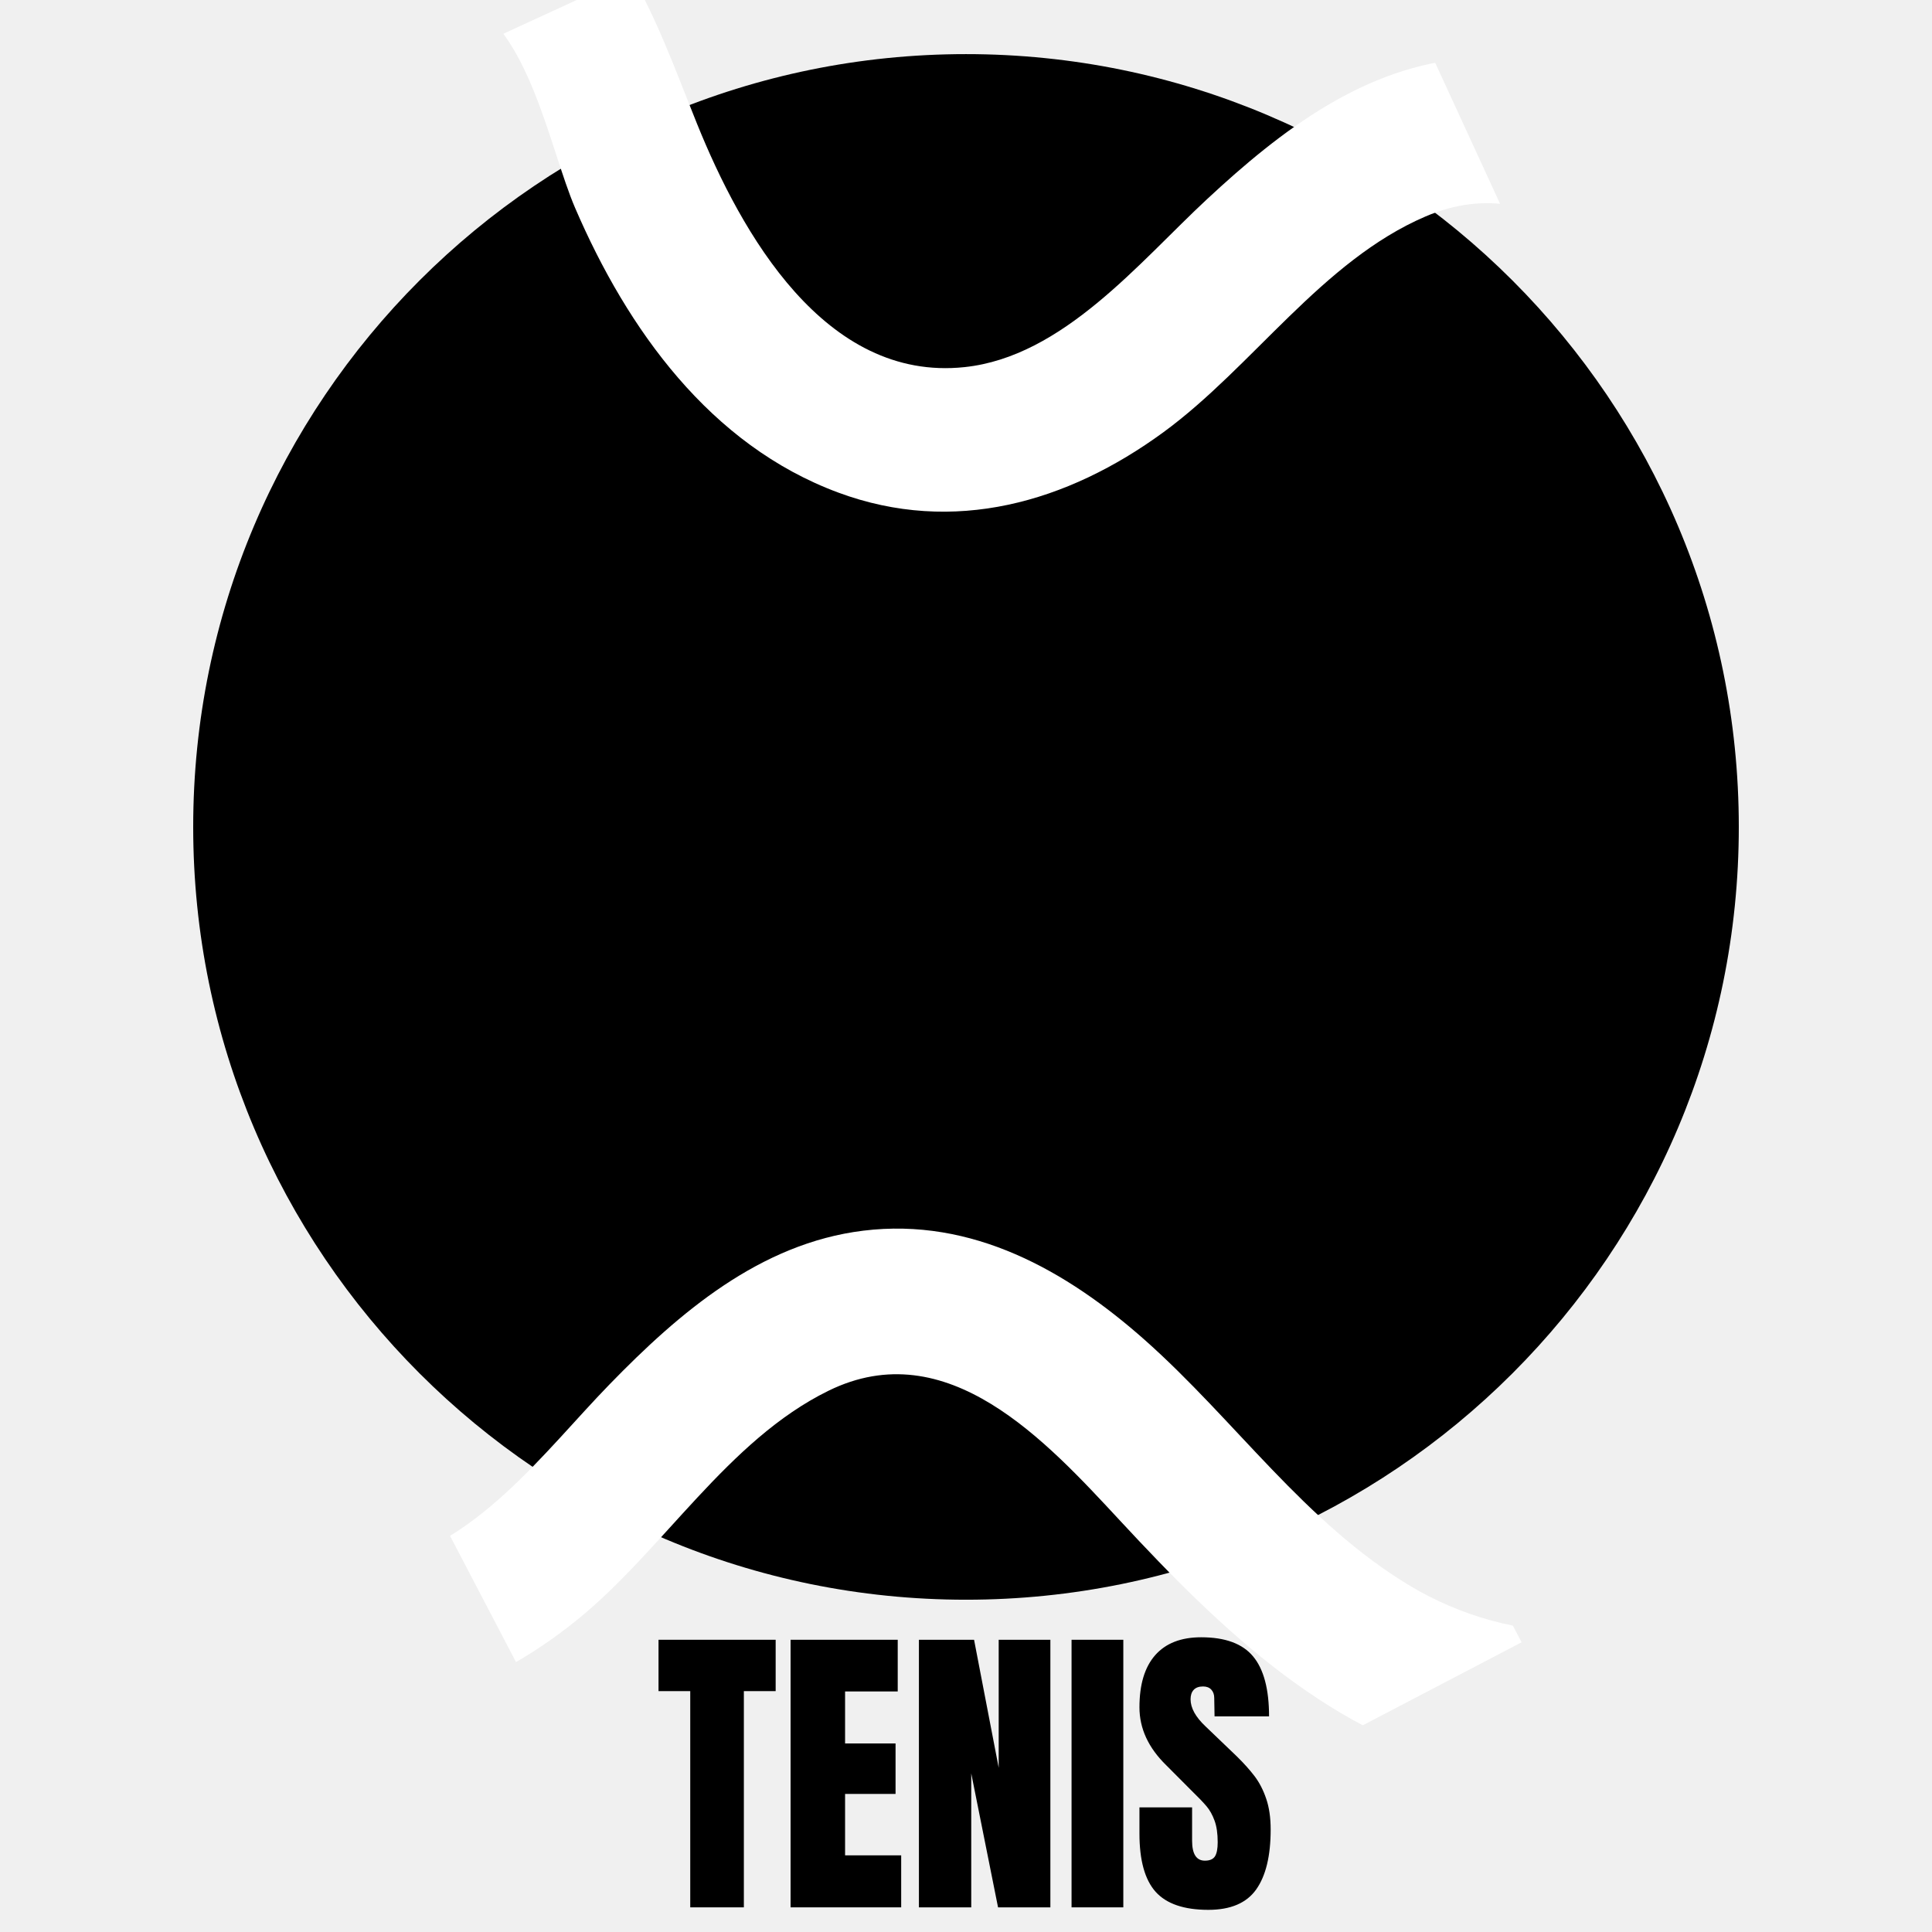
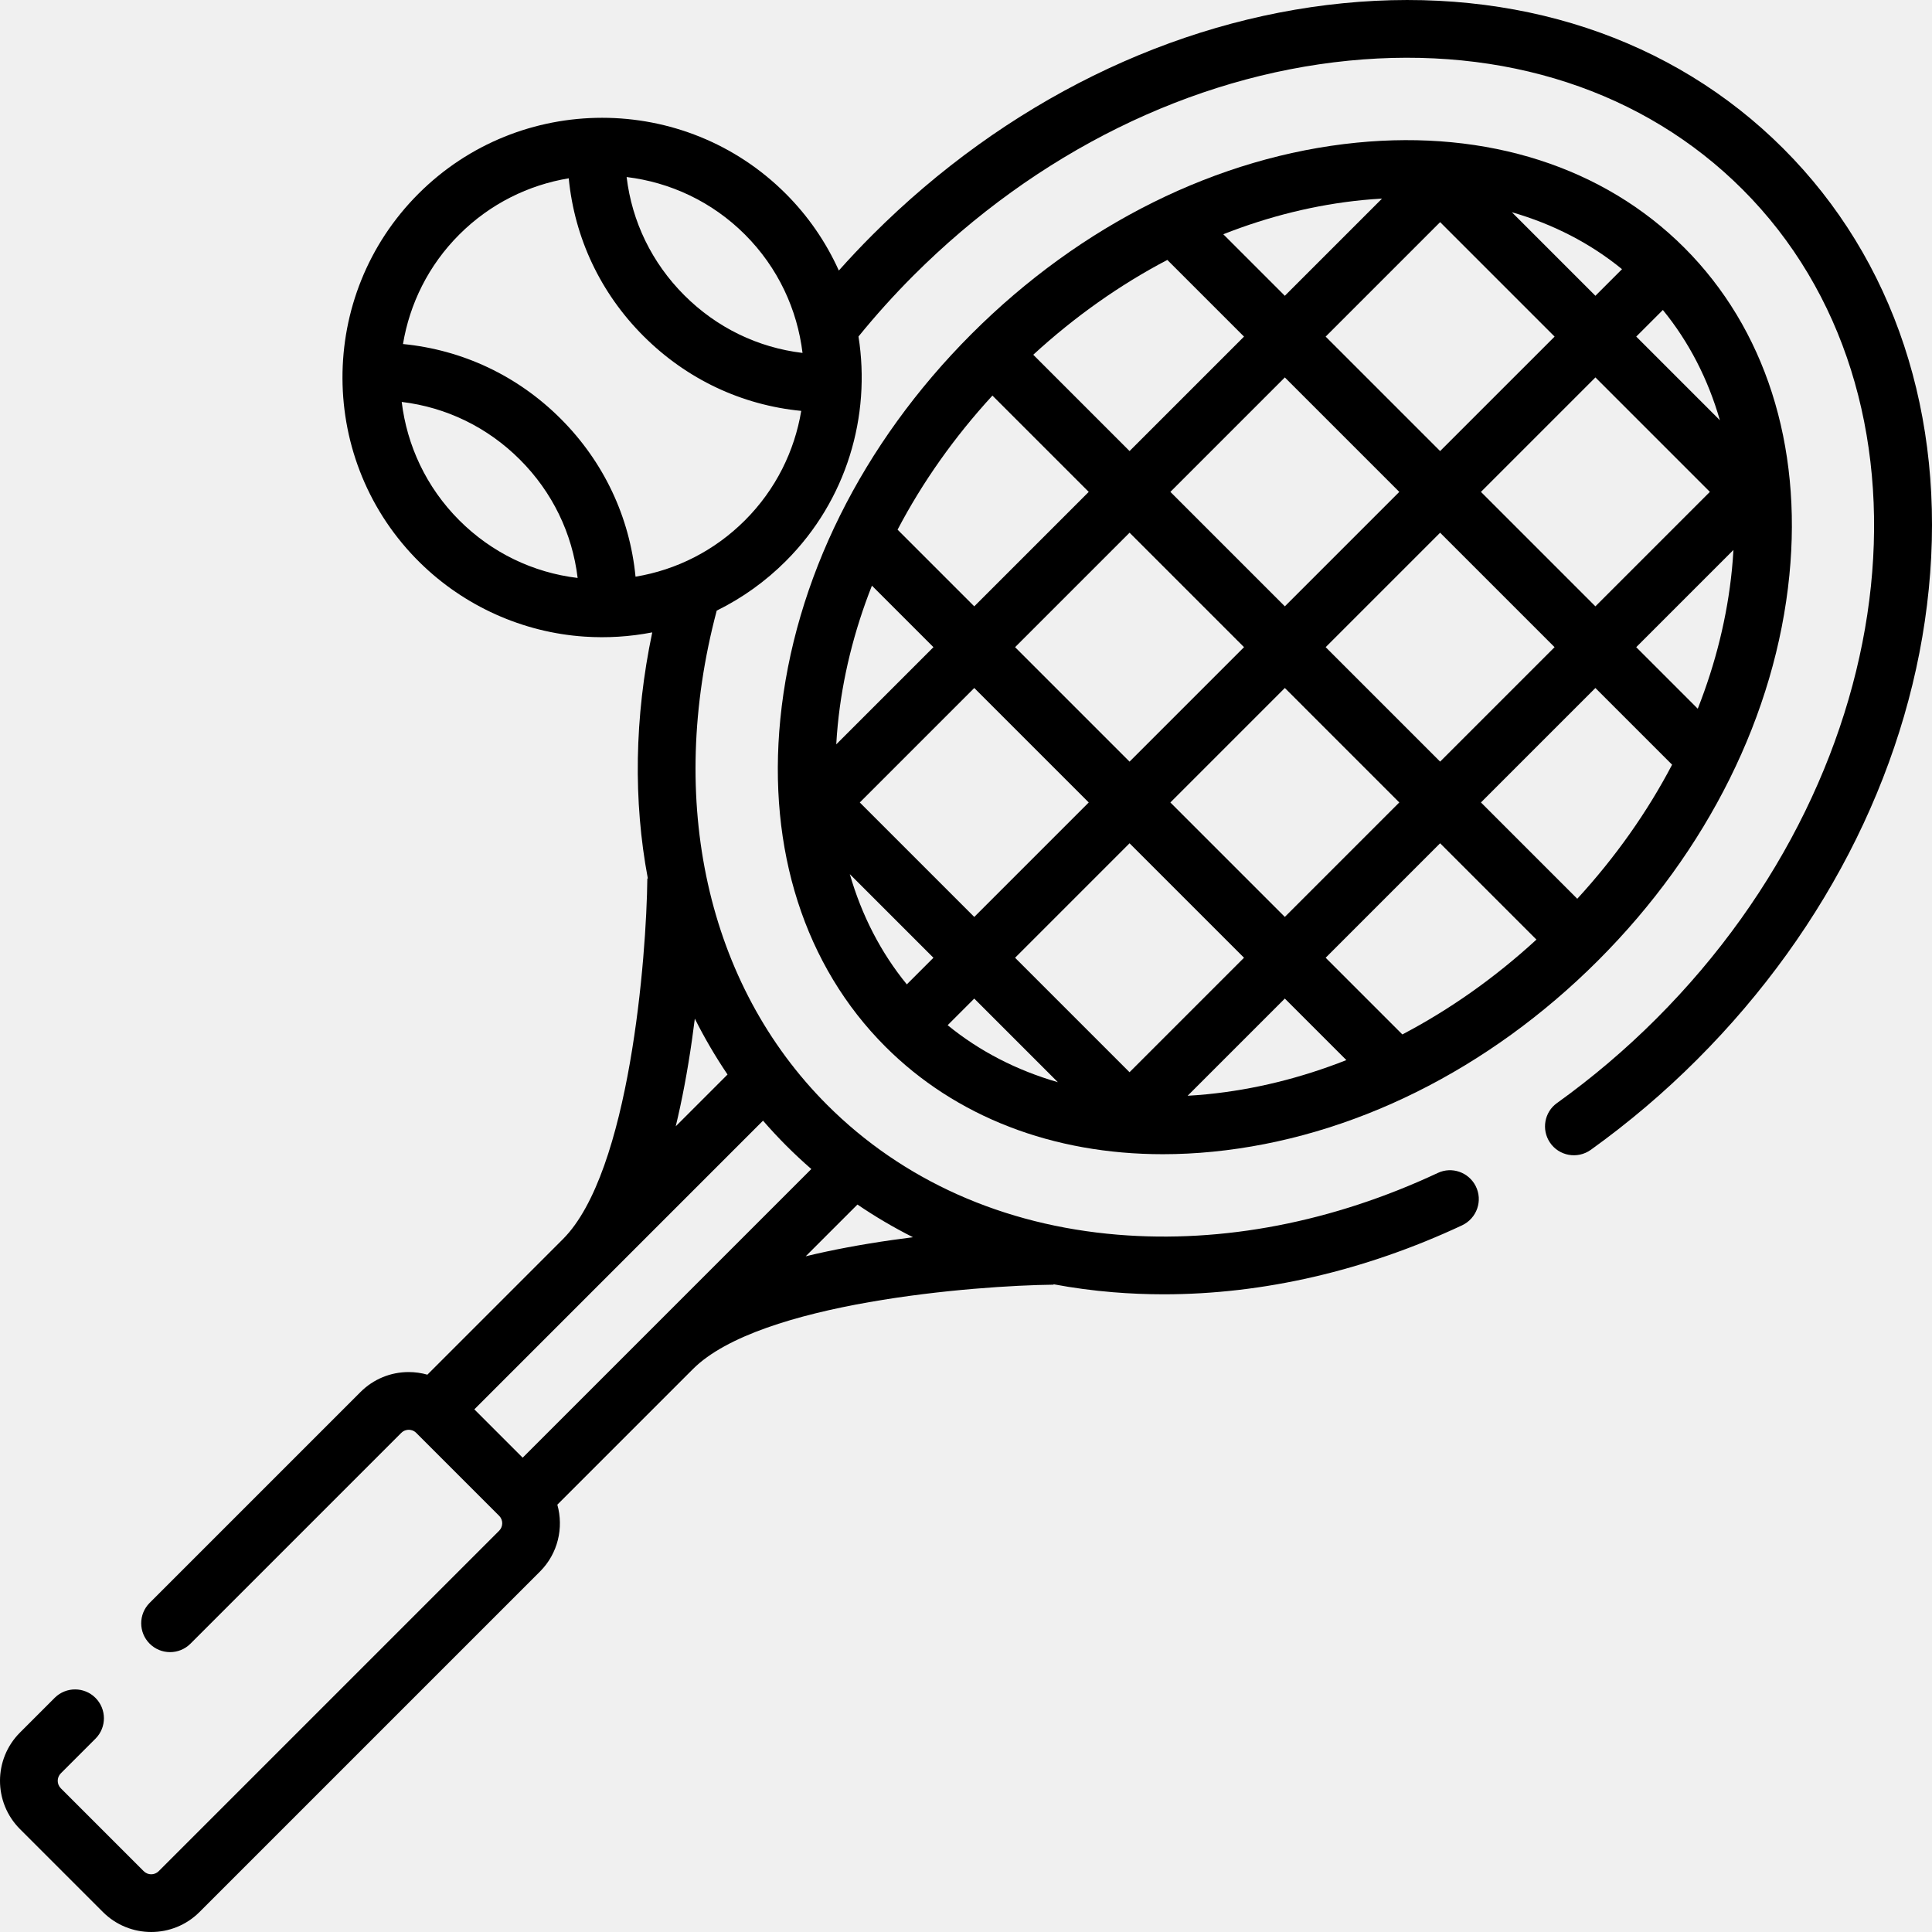
- <svg xmlns="http://www.w3.org/2000/svg" width="500" zoomAndPan="magnify" viewBox="0 0 375 375" height="500" preserveAspectRatio="xMidYMid meet" version="1.0">
-   <defs>
-     <g />
-     <clipPath id="4b076ba926">
-       <path d="M 37.5 10.504 L 337.5 10.504 L 337.5 310.504 L 37.5 310.504 Z M 37.5 10.504 " clip-rule="nonzero" />
-     </clipPath>
-     <clipPath id="60c98eac1d">
-       <path d="M 187.5 10.504 C 104.656 10.504 37.5 77.66 37.5 160.504 C 37.5 243.344 104.656 310.504 187.5 310.504 C 270.344 310.504 337.5 243.344 337.5 160.504 C 337.5 77.66 270.344 10.504 187.5 10.504 Z M 187.5 10.504 " clip-rule="nonzero" />
-     </clipPath>
-     <clipPath id="42ecf57a62">
-       <path d="M 86 0 L 311 0 L 311 125 L 86 125 Z M 86 0 " clip-rule="nonzero" />
-     </clipPath>
-     <clipPath id="9b9f30d159">
-       <path d="M 310.977 82.617 L 152.227 155.664 L 86.078 11.902 L 244.828 -61.145 Z M 310.977 82.617 " clip-rule="nonzero" />
-     </clipPath>
-     <clipPath id="4b15334f92">
-       <path d="M 491.543 104.098 L 76.613 295.02 L -101.457 -91.98 L 313.477 -282.902 Z M 491.543 104.098 " clip-rule="nonzero" />
-     </clipPath>
-     <clipPath id="a79ba4f21d">
-       <path d="M 44 144 L 296 144 L 296 345 L 44 345 Z M 44 144 " clip-rule="nonzero" />
-     </clipPath>
-     <clipPath id="89ac31b7e9">
-       <path d="M 295.34 318.766 L 140.477 399.727 L 44.57 216.285 L 199.434 135.324 Z M 295.34 318.766 " clip-rule="nonzero" />
-     </clipPath>
-     <clipPath id="9c36fe7000">
-       <path d="M 378.52 321.105 L -26.254 532.719 L -223.617 155.199 L 181.152 -56.414 Z M 378.52 321.105 " clip-rule="nonzero" />
-     </clipPath>
-   </defs>
-   <g clip-path="url(#4b076ba926)">
-     <g clip-path="url(#60c98eac1d)">
-       <path fill="#000000" d="M 37.5 10.504 L 337.5 10.504 L 337.5 310.504 L 37.5 310.504 Z M 37.5 10.504 " fill-opacity="1" fill-rule="nonzero" />
-     </g>
-   </g>
-   <g clip-path="url(#42ecf57a62)">
-     <g clip-path="url(#9b9f30d159)">
-       <g clip-path="url(#4b15334f92)">
-         <path fill="#ffffff" d="M 448.363 81.109 C 434.316 102.109 405.98 97.914 387.512 85.523 C 367.723 72.223 355.32 51.801 338.57 35.336 C 323.977 21.004 306.238 9.797 285 11.324 C 264.871 12.777 248.523 25.41 234.289 38.656 C 221.129 50.879 206.336 69.246 187.211 71.258 C 160.082 74.133 143.859 45.211 135.301 24.047 C 126.727 2.793 119.062 -21.945 94.047 -28.289 C 69.031 -34.629 53.152 -12.289 37.082 2.758 C 17.672 20.926 -11.684 34.188 -24.445 1.875 C -35.645 -26.508 -39.055 -59.648 -45.535 -89.426 C -49.383 -107.09 -77.168 -102.609 -73.32 -84.887 C -66.906 -55.449 -62.121 -25.047 -53.379 3.781 C -46.289 27.145 -31.207 48.066 -5.09 50.336 C 20.062 52.523 41.664 37.504 58.793 20.848 C 65.52 14.312 78.785 -4.746 89.586 -0.262 C 102.652 5.164 106.637 28.773 111.641 40.387 C 121.773 63.898 137.828 86.387 162.711 95.609 C 185.094 103.906 207.172 97.531 225.816 83.898 C 243.16 71.207 256.625 50.629 276.684 42.02 C 300.281 31.875 318.363 53.867 331.961 70.078 C 350.387 92.07 371.273 114.629 400.203 121.801 C 426.625 128.367 455.934 120.461 471.449 97.266 C 481.512 82.223 458.492 66.004 448.363 81.109 Z M 448.363 81.109 " fill-opacity="1" fill-rule="nonzero" />
-       </g>
-     </g>
-   </g>
-   <g clip-path="url(#a79ba4f21d)">
-     <g clip-path="url(#89ac31b7e9)">
-       <g clip-path="url(#9c36fe7000)">
-         <path fill="#ffffff" d="M 334.234 300.328 C 321.266 322.008 292.754 319.25 273.68 307.809 C 253.246 295.52 239.828 275.75 222.27 260.148 C 206.973 246.574 188.691 236.273 167.555 238.875 C 147.527 241.34 131.84 254.781 118.289 268.73 C 105.766 281.598 91.914 300.688 72.914 303.664 C 45.965 307.906 28.309 279.836 18.688 259.133 C 9.059 238.336 0.156 214.016 -25.148 208.945 C -50.453 203.875 -65.184 226.984 -80.477 242.828 C -98.945 261.949 -127.594 276.672 -141.969 245.047 C -154.586 217.266 -159.664 184.336 -167.637 154.926 C -172.375 137.48 -199.898 143.355 -195.16 160.863 C -187.27 189.938 -180.957 220.059 -170.773 248.414 C -162.512 271.387 -146.395 291.52 -120.195 292.469 C -94.965 293.387 -74.148 277.293 -57.879 259.797 C -51.492 252.934 -39.207 233.227 -28.191 237.16 C -14.867 241.918 -9.699 265.301 -4.117 276.645 C 7.191 299.613 24.359 321.266 49.676 329.223 C 72.449 336.379 94.176 328.895 112.109 314.34 C 128.793 300.789 141.203 279.562 160.801 269.949 C 183.855 258.629 203.027 279.676 217.426 295.184 C 236.934 316.215 258.934 337.691 288.188 343.398 C 314.906 348.621 343.777 339.246 358.105 315.297 C 367.395 299.766 343.586 284.73 334.234 300.328 Z M 334.234 300.328 " fill-opacity="1" fill-rule="nonzero" />
-       </g>
-     </g>
-   </g>
-   <g fill="#000000" fill-opacity="1">
-     <g transform="translate(127.2104, 370.2158)">
-       <g>
-         <path d="M 6.766 0 L 6.766 -41.969 L 0.609 -41.969 L 0.609 -51.938 L 23.344 -51.938 L 23.344 -41.969 L 17.172 -41.969 L 17.172 0 Z M 6.766 0 " />
-       </g>
-     </g>
-   </g>
-   <g fill="#000000" fill-opacity="1">
-     <g transform="translate(151.154, 370.2158)">
-       <g>
-         <path d="M 2.297 0 L 2.297 -51.938 L 23.094 -51.938 L 23.094 -41.906 L 12.875 -41.906 L 12.875 -31.812 L 22.672 -31.812 L 22.672 -22.016 L 12.875 -22.016 L 12.875 -10.094 L 23.766 -10.094 L 23.766 0 Z M 2.297 0 " />
-       </g>
-     </g>
-   </g>
-   <g fill="#000000" fill-opacity="1">
-     <g transform="translate(176.0649, 370.2158)">
-       <g>
-         <path d="M 2.297 0 L 2.297 -51.938 L 13 -51.938 L 17.781 -27.094 L 17.781 -51.938 L 27.812 -51.938 L 27.812 0 L 17.656 0 L 12.453 -26 L 12.453 0 Z M 2.297 0 " />
-       </g>
-     </g>
-   </g>
-   <g fill="#000000" fill-opacity="1">
-     <g transform="translate(206.1757, 370.2158)">
-       <g>
-         <path d="M 1.812 0 L 1.812 -51.938 L 11.859 -51.938 L 11.859 0 Z M 1.812 0 " />
-       </g>
-     </g>
-   </g>
-   <g fill="#000000" fill-opacity="1">
-     <g transform="translate(219.901, 370.2158)">
-       <g>
-         <path d="M 14.641 0.484 C 9.922 0.484 6.508 -0.68 4.406 -3.016 C 2.312 -5.359 1.266 -9.129 1.266 -14.328 L 1.266 -19.406 L 11.484 -19.406 L 11.484 -12.938 C 11.484 -10.352 12.312 -9.062 13.969 -9.062 C 14.895 -9.062 15.539 -9.332 15.906 -9.875 C 16.27 -10.426 16.453 -11.348 16.453 -12.641 C 16.453 -14.328 16.25 -15.723 15.844 -16.828 C 15.438 -17.941 14.922 -18.867 14.297 -19.609 C 13.672 -20.359 12.551 -21.52 10.938 -23.094 L 6.469 -27.578 C 3 -30.961 1.266 -34.711 1.266 -38.828 C 1.266 -43.254 2.281 -46.625 4.312 -48.938 C 6.352 -51.258 9.332 -52.422 13.25 -52.422 C 17.914 -52.422 21.273 -51.18 23.328 -48.703 C 25.391 -46.223 26.422 -42.344 26.422 -37.062 L 15.844 -37.062 L 15.781 -40.641 C 15.781 -41.316 15.586 -41.859 15.203 -42.266 C 14.828 -42.672 14.297 -42.875 13.609 -42.875 C 12.797 -42.875 12.188 -42.648 11.781 -42.203 C 11.383 -41.766 11.188 -41.16 11.188 -40.391 C 11.188 -38.703 12.156 -36.945 14.094 -35.125 L 20.141 -29.328 C 21.547 -27.953 22.711 -26.648 23.641 -25.422 C 24.566 -24.191 25.312 -22.738 25.875 -21.062 C 26.445 -19.395 26.734 -17.41 26.734 -15.109 C 26.734 -9.992 25.797 -6.113 23.922 -3.469 C 22.047 -0.832 18.953 0.484 14.641 0.484 Z M 14.641 0.484 " />
-       </g>
-     </g>
+ <svg xmlns="http://www.w3.org/2000/svg" version="1.1" width="512" height="512" x="0" y="0" viewBox="0 0 511.999 511.999" style="enable-background:new 0 0 512 512" xml:space="preserve" class="">
+   <g>
+     <path d="M472.612 39.389C443.22 9.996 401.767-3.688 355.895.858c-45.304 4.49-89.581 26.287-124.671 61.377a229.602 229.602 0 0 0-8.928 9.46 68.493 68.493 0 0 0-14.051-20.348c-26.841-26.841-70.515-26.84-97.355 0-26.977 26.978-26.84 70.958.411 97.762 11.693 11.503 27.233 18.509 43.599 19.601a69.664 69.664 0 0 0 17.952-1.123c-4.735 22.533-5.048 44.654-1.166 65.231l-.135-.001c-.214 20.572-4.648 77.839-22.359 95.551l-35.934 35.934a18.163 18.163 0 0 0-4.933-.692 17.983 17.983 0 0 0-12.801 5.303L39.62 424.816a7.649 7.649 0 0 0 10.817 10.817l55.903-55.903c.715-.715 1.55-.822 1.984-.822s1.265.107 1.979.817l21.979 21.979a2.809 2.809 0 0 1-.006 3.959l-90.221 90.221a2.806 2.806 0 0 1-3.967 0L16.12 473.917a2.806 2.806 0 0 1 0-3.967l9.222-9.222a7.649 7.649 0 0 0-10.817-10.817l-9.222 9.222c-7.07 7.07-7.07 18.533 0 25.603l21.968 21.967c3.529 3.529 8.165 5.294 12.801 5.294s9.272-1.764 12.801-5.294l90.221-90.221c4.794-4.794 6.322-11.627 4.605-17.731l35.94-35.94c17.687-17.687 74.972-22.137 95.553-22.359l-.001-.11a154.406 154.406 0 0 0 15.789 2.113c4.455.366 8.932.549 13.435.549 26.3 0 53.256-6.22 79.017-18.265 3.952-1.848 5.616-6.576 3.62-10.456v-.001c-1.87-3.637-6.285-5.187-9.989-3.453-27.791 13.016-56.976 18.672-84.83 16.38-30.384-2.498-57.022-14.395-77.035-34.405-31.823-31.823-42.64-80.579-29.259-130.983a68.915 68.915 0 0 0 18.307-13.121c16.182-16.182 22.591-38.479 19.262-59.52a212.805 212.805 0 0 1 14.535-16.13c32.596-32.596 73.566-52.829 115.362-56.971 41.229-4.086 78.3 8.034 104.391 34.124 54.283 54.293 44.034 152.873-22.846 219.753a211.246 211.246 0 0 1-26.345 22.371c-3.332 2.386-4.148 6.999-1.884 10.414 2.405 3.627 7.333 4.503 10.87 1.967a226.522 226.522 0 0 0 28.177-23.935c35.091-35.091 56.888-79.365 61.377-124.667 4.544-45.867-9.14-87.32-38.533-116.717zm-350.905 98.495c-8.786-8.788-13.861-19.896-15.25-31.37 11.821 1.424 22.743 6.704 31.326 15.287 8.595 8.595 13.878 19.523 15.297 31.362-11.844-1.421-22.806-6.713-31.373-15.279zm105.524 181.333a131.188 131.188 0 0 0 14.72 8.663c-1.787.224-3.601.465-5.441.727-8.373 1.195-16.037 2.638-22.992 4.322l13.713-13.712zm-18.852-15.594a131.245 131.245 0 0 0 6.628 6.182L138.513 386.3l-12.809-12.81 76.503-76.503a129.866 129.866 0 0 0 6.172 6.636zm-15.577-18.867-13.728 13.728c1.683-6.955 3.127-14.618 4.322-22.992.267-1.873.512-3.72.739-5.538a132.105 132.105 0 0 0 8.667 14.802zm4.625-146.872c-7.993 7.993-18.072 13.133-29.005 14.943-1.541-15.802-8.403-30.425-19.821-41.844-11.408-11.407-26.01-18.267-41.805-19.812 1.768-10.628 6.728-20.826 14.911-29.008 8.185-8.184 18.383-13.145 29.014-14.912 1.535 15.784 8.389 30.393 19.804 41.807 11.419 11.42 26.025 18.297 41.81 19.832-1.77 10.625-6.729 20.816-14.908 28.994zm-16.084-59.641c-8.591-8.591-13.868-19.507-15.281-31.328 11.473 1.39 22.58 6.463 31.366 15.25 8.786 8.784 13.859 19.891 15.249 31.364-11.829-1.414-22.739-6.69-31.334-15.286z" fill="#000000" opacity="1" data-original="#000000" data-darkreader-inline-fill="" style="--darkreader-inline-fill: #000000;" class="" />
+     <path d="M446.359 65.645c-21.381-21.381-52.207-31.269-86.804-27.842-36.787 3.644-73.039 21.643-102.078 50.683-29.04 29.039-47.039 65.291-50.683 102.078-3.427 34.596 6.461 65.424 27.842 86.805 18.605 18.605 44.361 28.507 73.531 28.507 4.352 0 8.782-.22 13.274-.666 36.787-3.644 73.039-21.644 102.078-50.683 29.04-29.04 47.039-65.291 50.683-102.078 3.425-34.595-6.462-65.424-27.843-86.804zm-5.684 16.501c6.888 8.426 11.967 18.293 15.111 29.221l-22.167-22.166 7.056-7.055zm-171.667 89.361 30.336-30.336 30.335 30.335-30.336 30.336-30.335-30.335zm19.518 41.153-30.338 30.338-30.335-30.335 30.338-30.338 30.335 30.335zm21.638-82.309 30.329-30.329 30.335 30.335-30.329 30.329-30.335-30.335zm30.333 51.973 30.332 30.332-30.336 30.336-30.332-30.332 30.336-30.336zm10.82-10.82 30.329-30.329 30.332 30.332-30.329 30.329-30.332-30.332zm41.146-41.147 30.338-30.338 30.332 30.332-30.338 30.338-30.332-30.332zm37.387-59.022-7.05 7.05-22.14-22.141c10.916 3.145 20.773 8.211 29.19 15.091zm-48.201-12.468 30.335 30.335-30.338 30.338-30.336-30.335 30.339-30.338zm-20.587-5.84c1.743-.172 3.471-.3 5.188-.397l-25.758 25.758-16.307-16.307c12.035-4.75 24.433-7.821 36.877-9.054zm-51.711 15.854 20.324 20.324-30.329 30.329-25.523-25.523c11.008-10.108 22.98-18.551 35.528-25.13zm-46.349 35.951 25.524 25.522-30.336 30.336-20.323-20.322c6.579-12.55 15.025-24.525 25.135-35.536zm-40.986 87.24c1.233-12.442 4.304-24.838 9.052-36.87l16.305 16.305-25.757 25.757c.097-1.718.227-3.448.4-5.192zm18.302 68.795c-6.885-8.423-11.961-18.286-15.107-29.21l22.159 22.159-7.052 7.051zm10.818 10.818 7.052-7.052 22.159 22.159c-10.925-3.145-20.787-8.222-29.211-15.107zm48.201 12.463-30.332-30.332 30.338-30.338 30.332 30.332-30.338 30.338zm20.594 5.839c-1.745.173-3.478.304-5.198.4l25.76-25.76 16.308 16.308c-12.032 4.749-24.427 7.819-36.87 9.052zm51.705-15.852-20.325-20.325 30.335-30.336L407.173 249c-11.011 10.11-22.986 18.556-35.537 25.135zm46.356-35.954-25.526-25.526 30.329-30.329 20.327 20.327c-6.579 12.547-15.023 24.52-25.13 35.528zm40.985-87.24c-1.233 12.445-4.305 24.843-9.054 36.877l-16.31-16.31 25.764-25.764c-.097 1.72-.228 3.452-.4 5.197z" fill="#000000" opacity="1" data-original="#000000" data-darkreader-inline-fill="" style="--darkreader-inline-fill: #000000;" class="" />
  </g>
</svg>
